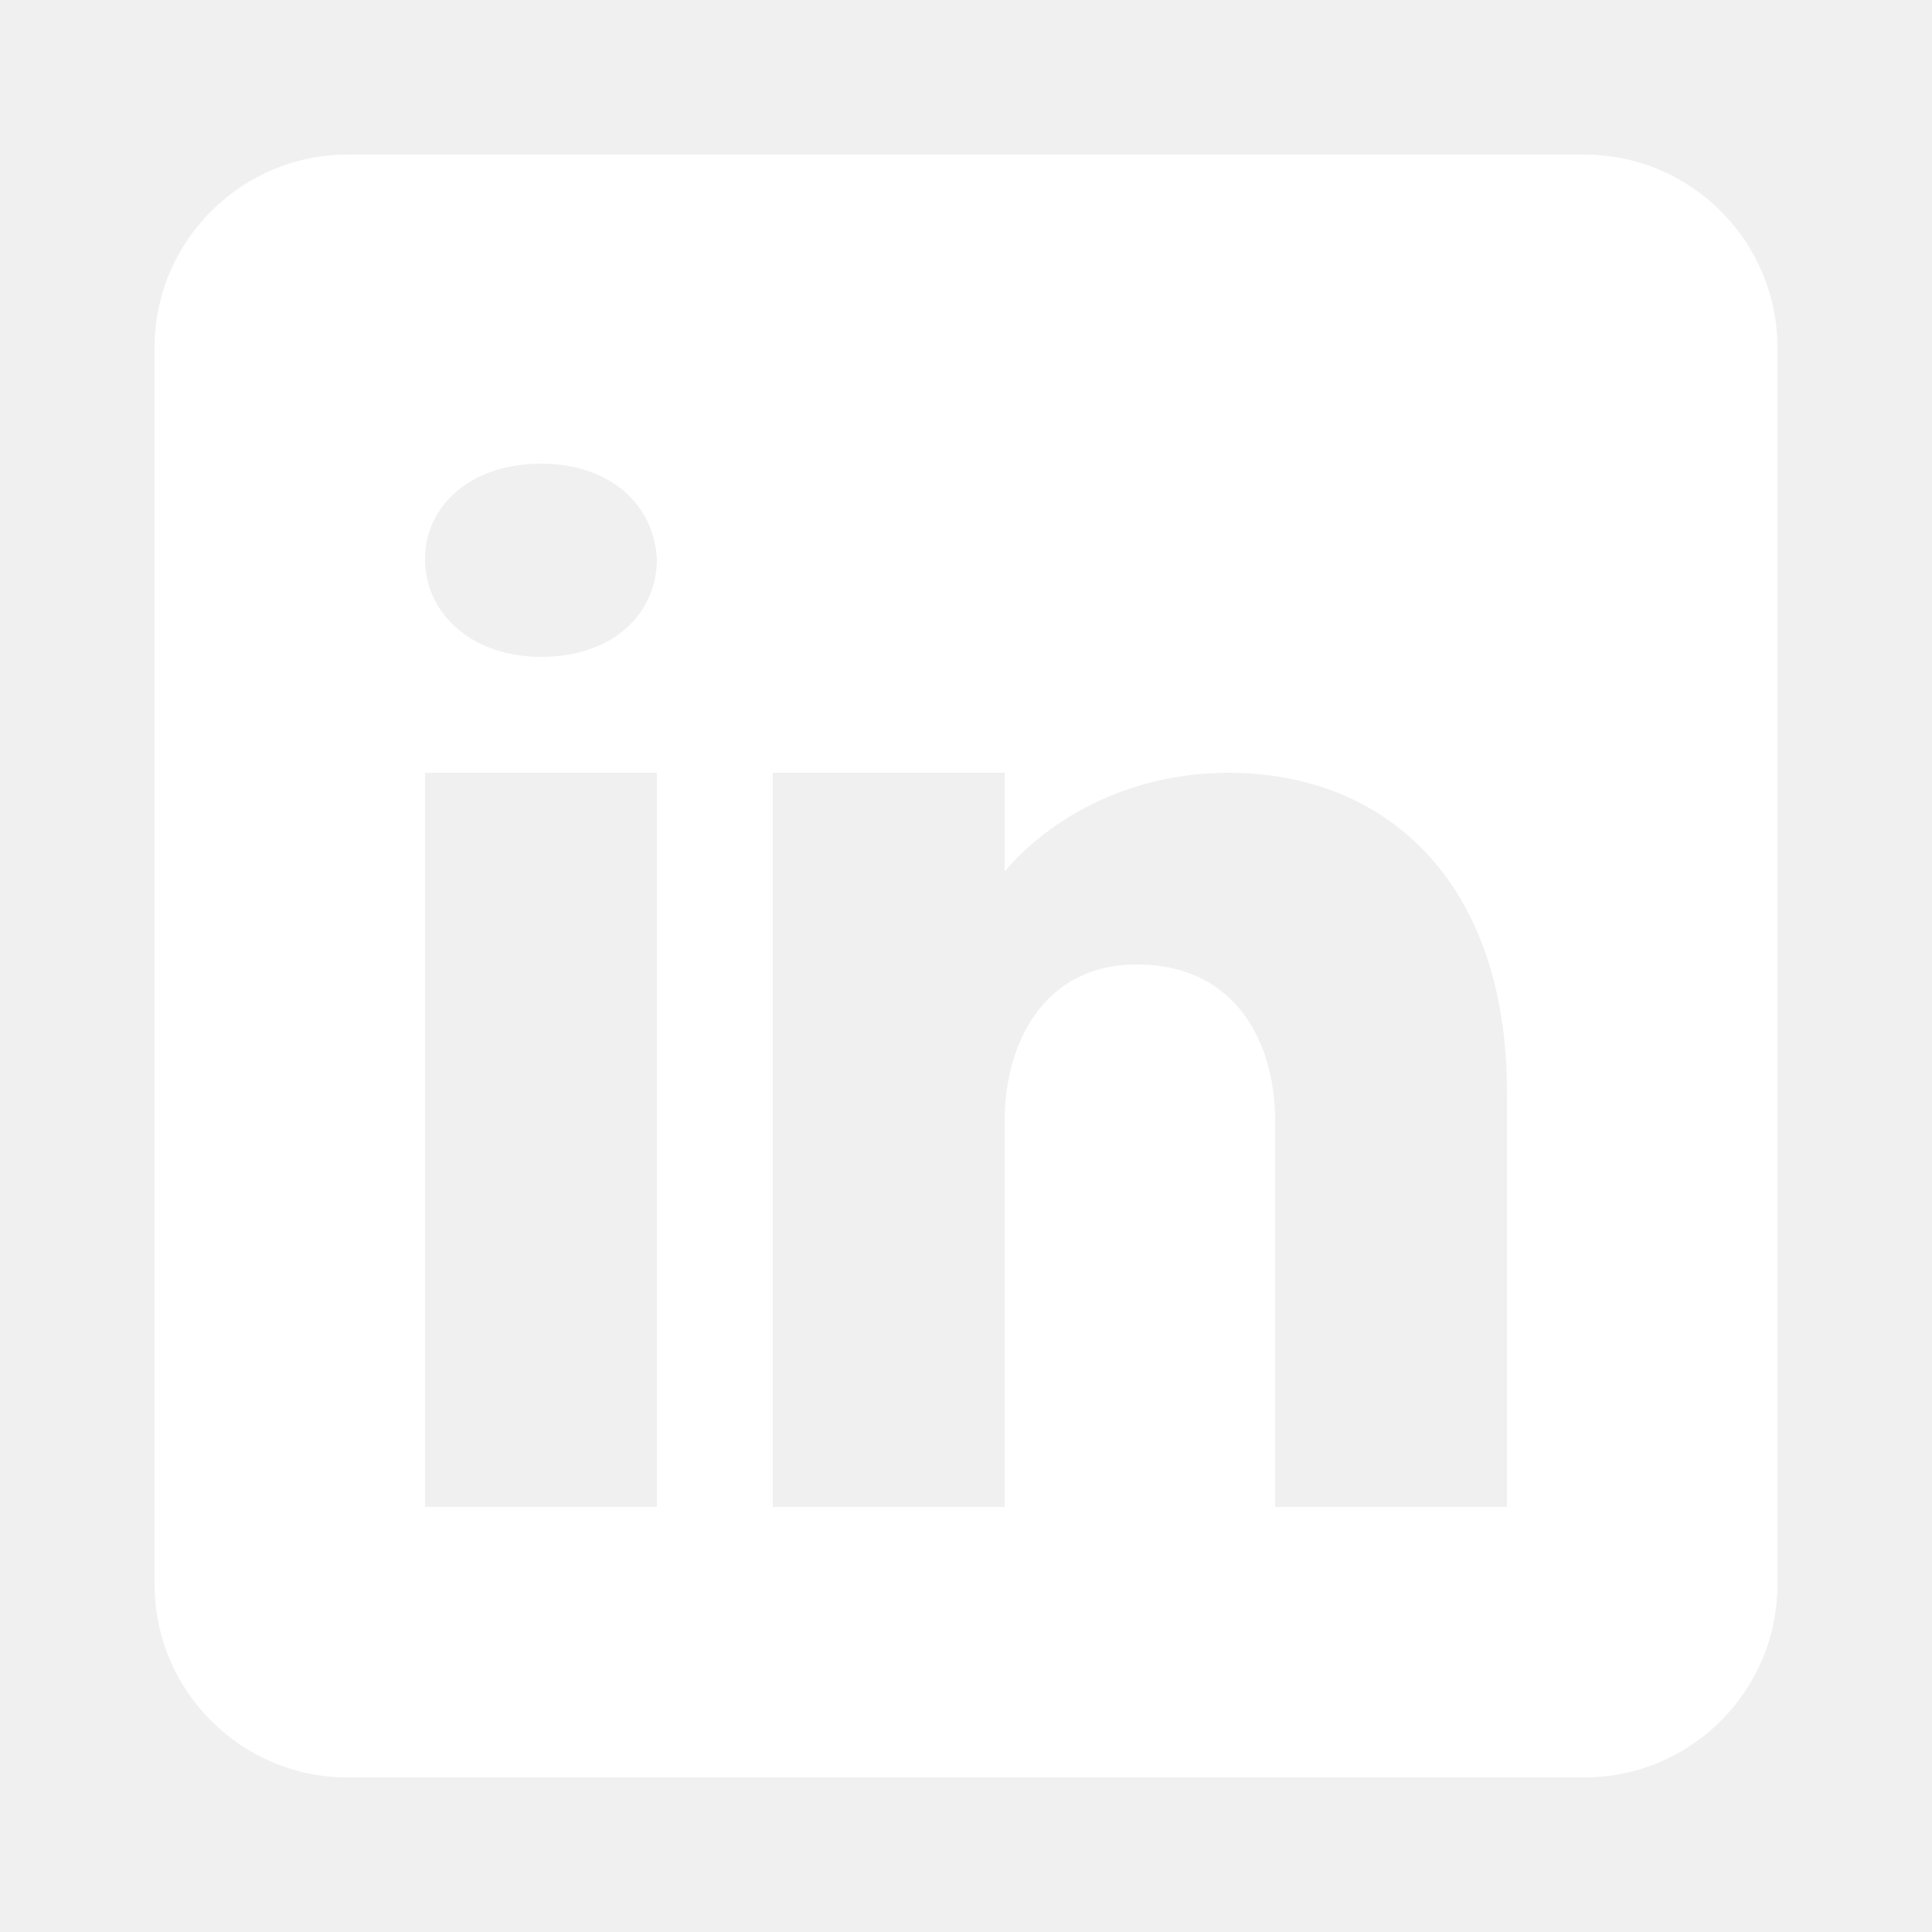
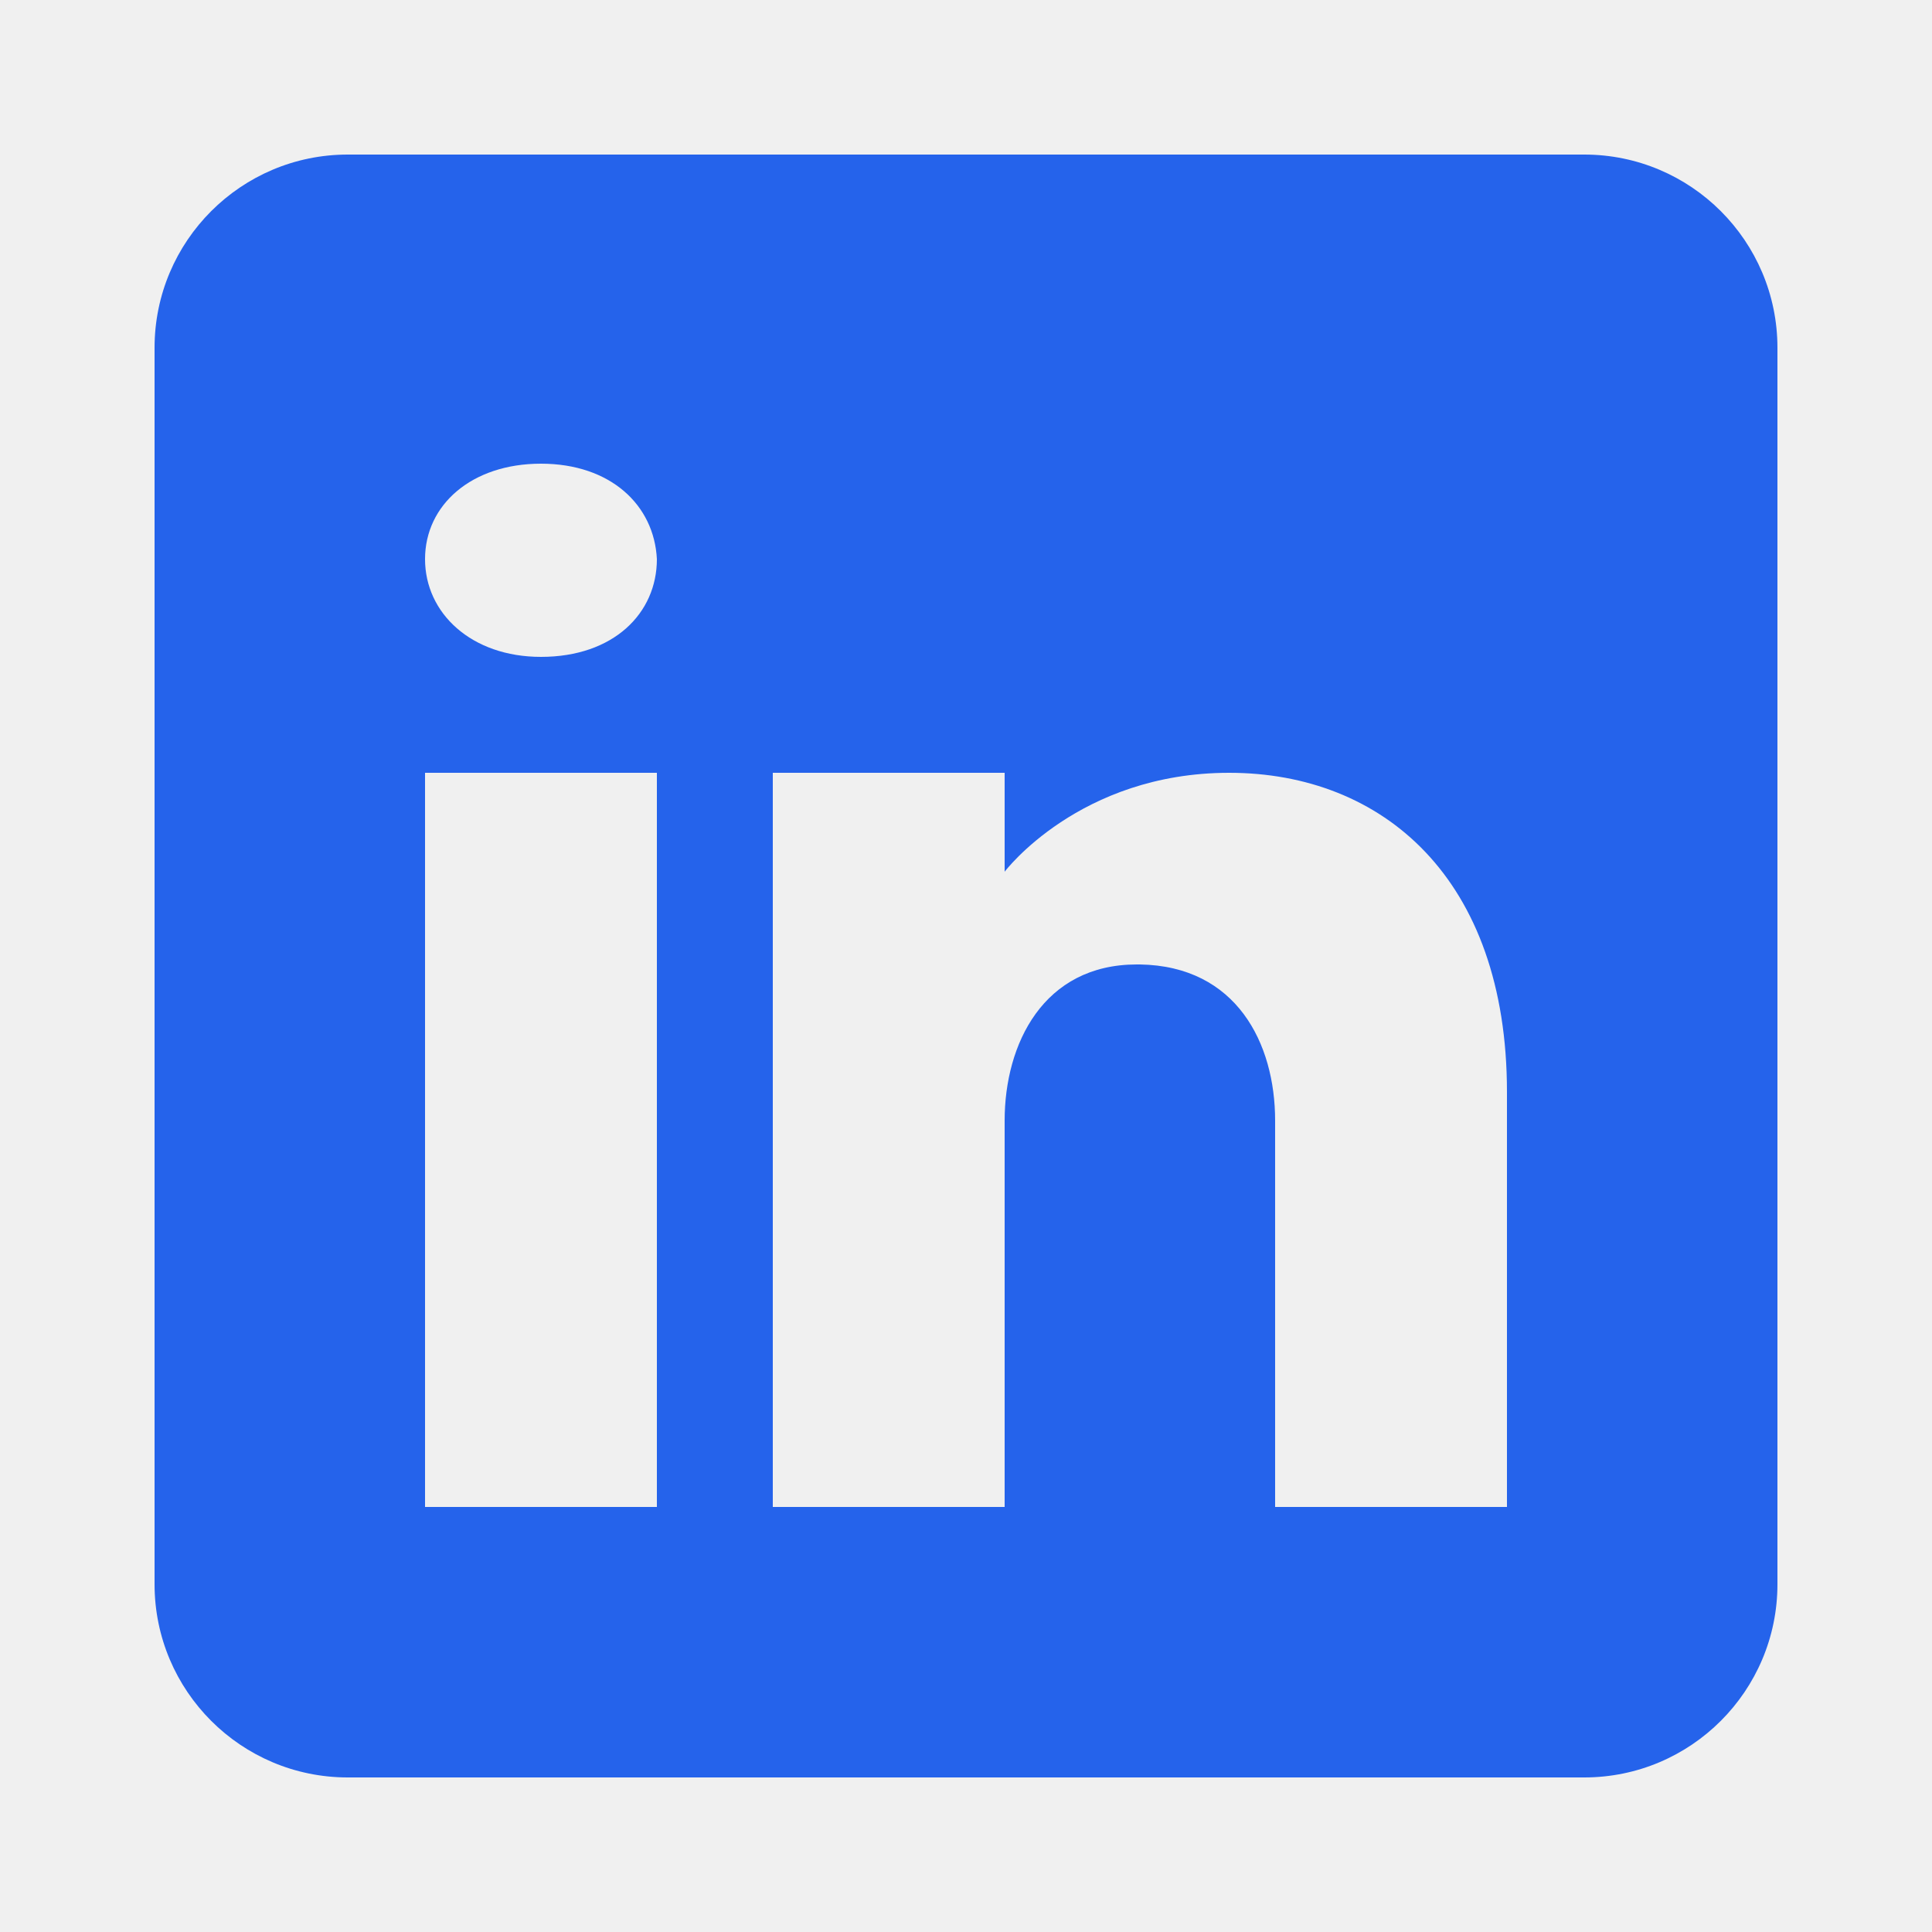
<svg xmlns="http://www.w3.org/2000/svg" viewBox="0 0 50 50" width="50px" height="50px" version="1.1" id="svg1">
  <defs id="defs1" />
-   <path d="M41,4H9C6.24,4,4,6.24,4,9v32c0,2.76,2.24,5,5,5h32c2.76,0,5-2.24,5-5V9C46,6.24,43.76,4,41,4z M17,20v19h-6V20H17z M11,14.47c0-1.4,1.2-2.47,3-2.47s2.93,1.07,3,2.47c0,1.4-1.12,2.53-3,2.53C12.2,17,11,15.87,11,14.47z M39,39h-6c0,0,0-9.26,0-10c0-2-1-4-3.5-4.04h-0.08C27,24.96,26,27.02,26,29c0,0.91,0,10,0,10h-6V20h6v2.56c0,0,1.93-2.56,5.81-2.56c3.97,0,7.19,2.73,7.19,8.26V39z" id="path1" style="fill:#ffffff;fill-opacity:1" />
+   <path d="M41,4H9C6.24,4,4,6.24,4,9v32c0,2.76,2.24,5,5,5h32c2.76,0,5-2.24,5-5V9C46,6.24,43.76,4,41,4z M17,20v19h-6V20H17z M11,14.47c0-1.4,1.2-2.47,3-2.47s2.93,1.07,3,2.47c0,1.4-1.12,2.53-3,2.53C12.2,17,11,15.87,11,14.47z M39,39h-6c0,0,0-9.26,0-10c0-2-1-4-3.5-4.04h-0.08C27,24.96,26,27.02,26,29c0,0.91,0,10,0,10h-6V20h6v2.56c0,0,1.93-2.56,5.81-2.56c3.97,0,7.19,2.73,7.19,8.26V39z" id="path1" style="fill:#2563eb;fill-opacity:1" />
</svg>
